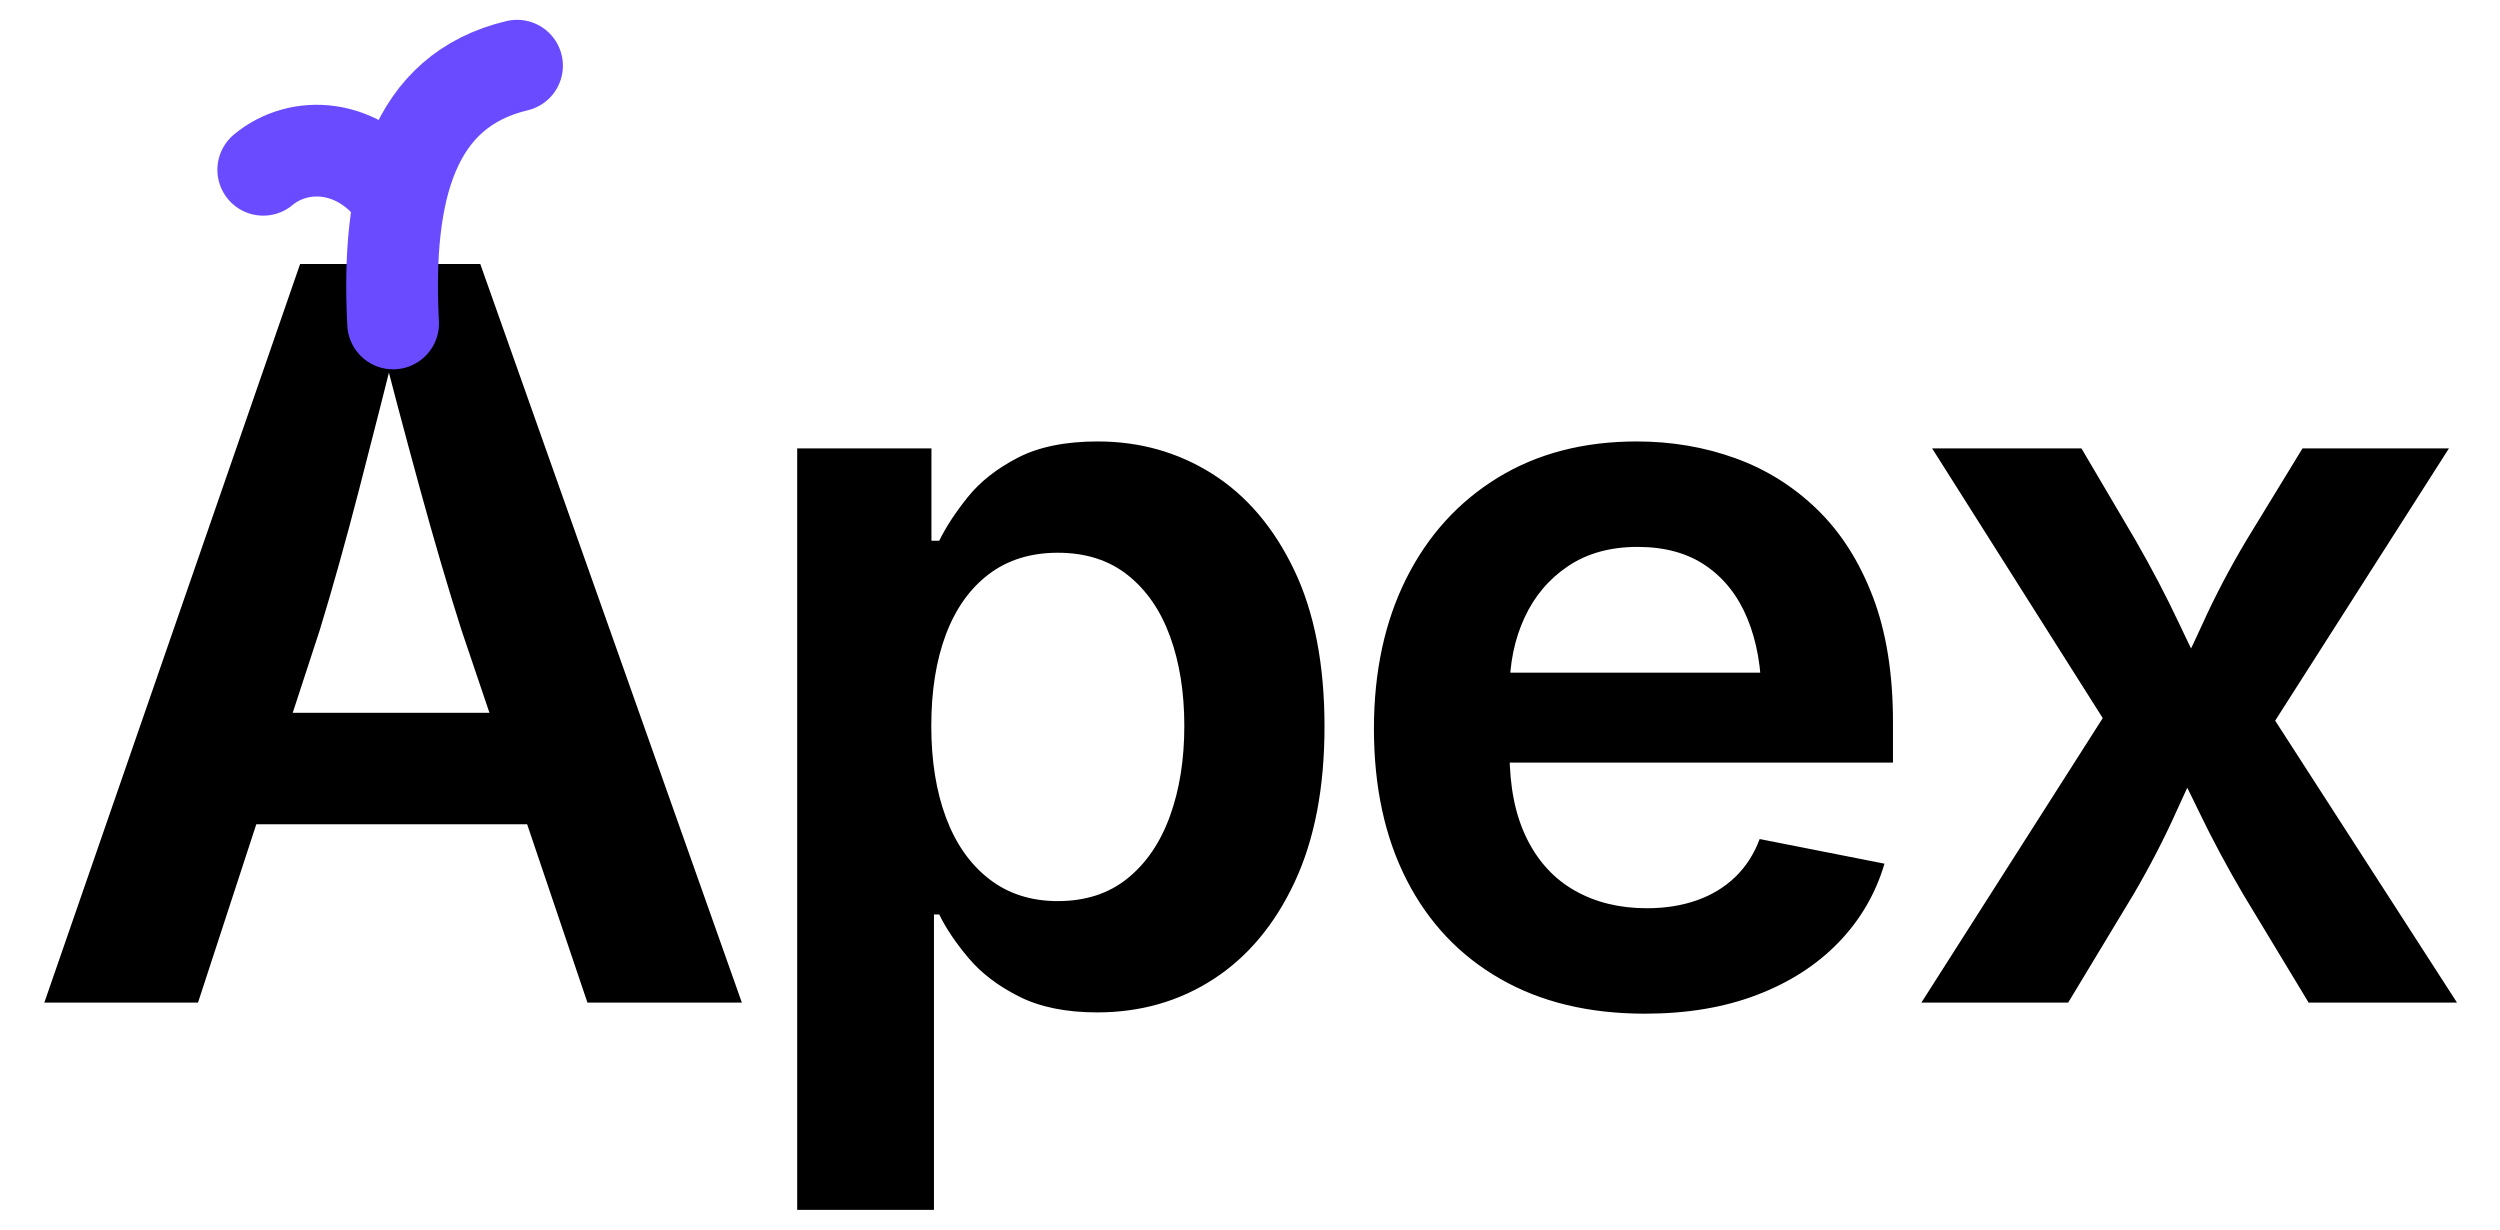
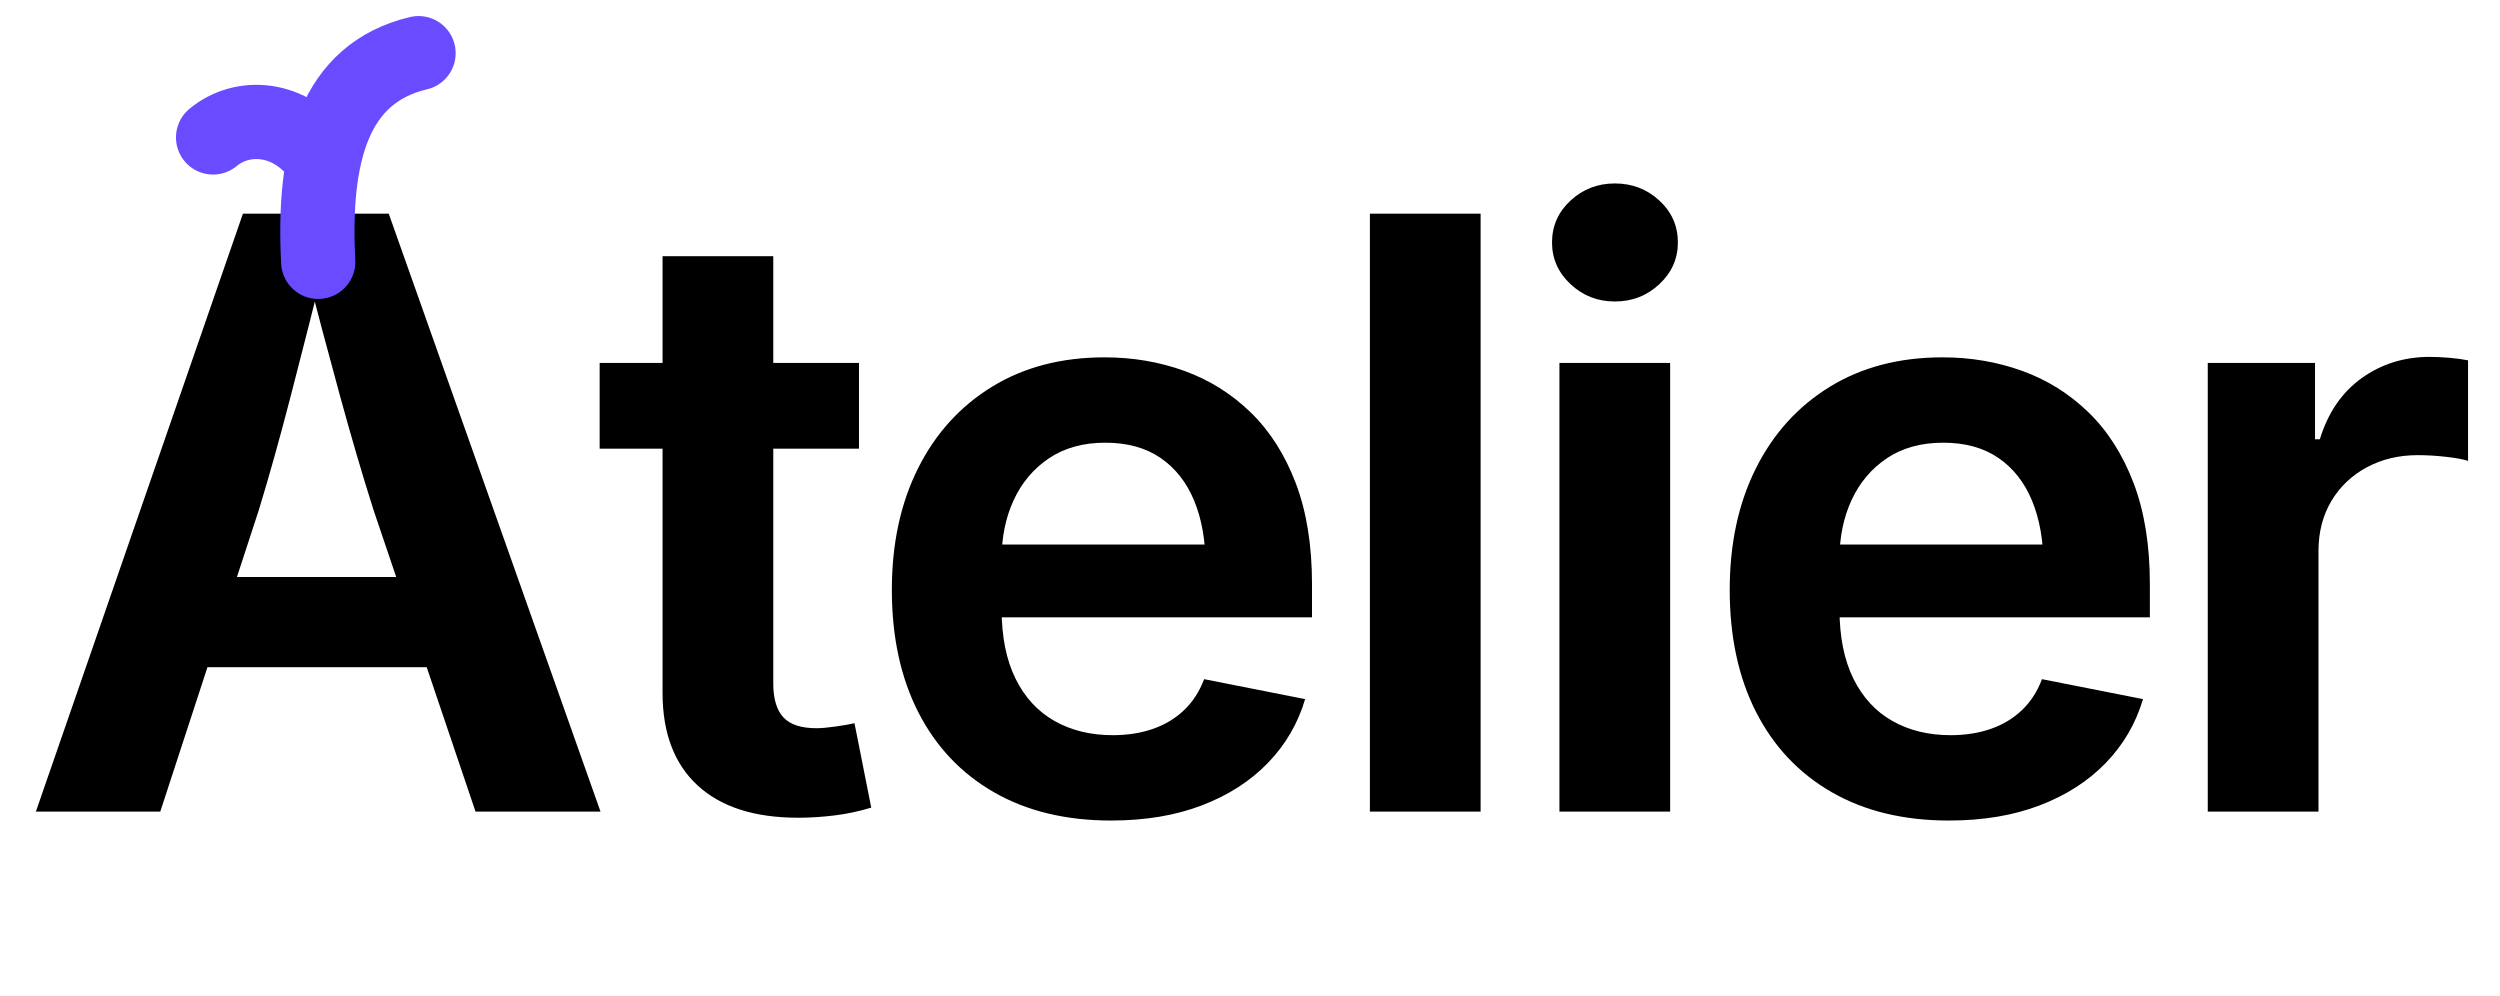
- <svg xmlns="http://www.w3.org/2000/svg" viewBox="0 0 5043 2480" role="img" aria-label="Apex">
-   <path class="apex-logo__word" fill="currentColor" d="M89.4 2022.5 605.4 532.5H968.8L1496.5 2022.5H1185L930.8 1270.7Q890.1 1142.9 847.1 985.8Q804.1 828.8 753.8 634.5H814Q765.2 829.9 724.2 988.1Q683.2 1146.3 645.1 1270.7L399.4 2022.5ZM398.6 1662.7V1437.9H1187.3V1662.7ZM1608.1 2440.5V904.5H1878.9V1090.8H1894.6Q1914.9 1049.2 1952.3 1002.6Q1989.8 956 2053.1 923.3Q2116.5 890.5 2214.3 890.5Q2341.7 890.5 2445.2 955.7Q2548.7 1021 2610.3 1149.2Q2671.8 1277.4 2671.8 1465.6Q2671.8 1650.1 2611.8 1778.8Q2551.8 1907.5 2448.1 1974.9Q2344.5 2042.2 2213.1 2042.2Q2119.2 2042.2 2055.7 2010.2Q1992.2 1978.3 1953.8 1932.6Q1915.3 1887 1894.6 1844.7H1884V2440.5ZM2133.8 1817.7Q2217.7 1817.7 2274.3 1772Q2331 1726.3 2360 1646.3Q2389 1566.4 2389 1464.5Q2389 1362.8 2360.3 1283.9Q2331.6 1205.1 2274.9 1160.1Q2218.2 1115 2133.8 1115Q2051.6 1115 1994.5 1158.4Q1937.5 1201.7 1908 1280Q1878.6 1358.2 1878.6 1464.5Q1878.6 1569.9 1908.3 1649.4Q1938 1728.8 1995.4 1773.2Q2052.7 1817.7 2133.8 1817.7ZM3318 2044.8Q3148.6 2044.8 3025.9 1974.3Q2903.2 1903.8 2837.4 1774.8Q2771.5 1645.8 2771.5 1469.9Q2771.5 1297.5 2836.7 1167.1Q2902 1036.8 3021.3 963.6Q3140.6 890.5 3301.7 890.5Q3407.1 890.5 3500.5 924.3Q3594 958.1 3665.5 1027.5Q3737.1 1096.9 3777.8 1203.5Q3818.5 1310.1 3818.5 1456V1538.3H2894.4V1356.9H3682.2L3553.3 1408.6Q3553.3 1316.8 3525 1248.1Q3496.8 1179.5 3441.3 1141.3Q3385.9 1103.2 3303.4 1103.2Q3221 1103.2 3163.3 1141.9Q3105.5 1180.6 3075.3 1245.8Q3045.1 1311.1 3045.1 1392.2V1518.6Q3045.1 1621 3079.7 1691.1Q3114.2 1761.2 3176.8 1796.6Q3239.4 1832.1 3322 1832.1Q3377.2 1832.1 3422.3 1816.3Q3467.5 1800.5 3500 1769.4Q3532.5 1738.2 3549.6 1692.5L3801.4 1742.2Q3774.5 1833.1 3708.6 1901.2Q3642.7 1969.3 3543.9 2007Q3445.1 2044.8 3318 2044.8ZM3875.8 2022.5 4309.9 1341.5 4309.3 1555.5 3897.5 904.5H4198.7L4307.4 1089.1Q4356.7 1174.8 4395.5 1257.3Q4434.4 1339.8 4474.2 1416.9H4364.2Q4405.9 1340.3 4443.4 1257.5Q4480.8 1174.8 4531.9 1089.1L4644.6 904.5H4940L4521.9 1559.6V1348.9L4956.3 2022.5H4657L4524.9 1803.9Q4475 1718.9 4435.6 1636.9Q4396.2 1555 4355.7 1479.6H4466.2Q4427 1555 4390.2 1636.9Q4353.5 1718.9 4303.8 1803.9L4171.9 2022.5Z" />
-   <path class="apex-logo__sprout" fill="none" stroke="#6a4bff" stroke-width="185" stroke-linecap="round" stroke-linejoin="round" d="M793 652.5C779 382.5 833 182.5 1043 132.5M799 392.5C723 287.5 603 282.5 531 342.5" />
+ <svg xmlns="http://www.w3.org/2000/svg" viewBox="0 0 6230 2480" role="img" aria-label="Atelier">
+   <path class="atelier-logo__word" fill="currentColor" d="M89.408 2022.5 605.352 532.5H968.778L1496.474 2022.5H1185.016L930.793 1270.694Q890.129 1142.901 847.092 985.841Q804.056 828.78 753.808 634.46H814.001Q765.185 829.916 724.173 988.113Q683.161 1146.309 645.065 1270.694L399.41 2022.5ZM398.561 1662.661V1437.908H1187.321V1662.661ZM2140.577 904.5V1118.117H1494.32V904.5ZM1651.088 638.5H1926.993V1702.692Q1926.993 1760.411 1952.093 1787.567Q1977.193 1814.723 2034.801 1814.723Q2052.233 1814.723 2082.189 1810.507Q2112.145 1806.291 2129.393 1802.291L2171.145 2012.612Q2125.433 2026.5 2078.917 2032.148Q2032.4 2037.796 1989.192 2037.796Q1825.616 2037.796 1738.352 1957.192Q1651.088 1876.588 1651.088 1726.628ZM2768.96 2044.772Q2599.616 2044.772 2476.932 1974.284Q2354.248 1903.796 2288.372 1774.796Q2222.496 1645.796 2222.496 1469.908Q2222.496 1297.476 2287.736 1167.124Q2352.976 1036.772 2472.308 963.636Q2591.64 890.5 2752.712 890.5Q2858.128 890.5 2951.541 924.32Q3044.953 958.14 3116.533 1027.528Q3188.113 1096.916 3228.817 1203.484Q3269.521 1310.052 3269.521 1455.98V1538.324H2345.36V1356.948H3133.208L3004.279 1408.628Q3004.279 1316.772 2976.043 1248.12Q2947.807 1179.469 2892.336 1141.337Q2836.864 1103.205 2754.44 1103.205Q2672.016 1103.205 2614.273 1141.905Q2556.529 1180.604 2526.305 1245.848Q2496.081 1311.092 2496.081 1392.156V1518.644Q2496.081 1621.044 2530.657 1691.128Q2565.233 1761.211 2627.829 1796.639Q2690.424 1832.067 2772.984 1832.067Q2828.184 1832.067 2873.328 1816.307Q2918.472 1800.547 2950.992 1769.391Q2983.511 1738.235 3000.623 1692.468L3252.385 1742.196Q3225.521 1833.108 3159.633 1901.212Q3093.744 1969.316 2994.9 2007.044Q2896.056 2044.772 2768.96 2044.772ZM3689.673 532.5V2022.5H3413.768V532.5ZM3886.088 2022.5V904.5H4161.993V2022.5ZM4024.176 751.308Q3959.784 751.308 3913.712 708.077Q3867.64 664.846 3867.64 604.323Q3867.64 542.564 3913.712 499.856Q3959.784 457.148 4024.176 457.148Q4089.013 457.148 4135.147 499.809Q4181.281 542.471 4181.281 604.3Q4181.281 664.892 4135.147 708.1Q4089.013 751.308 4024.176 751.308ZM4856.92 2044.772Q4687.576 2044.772 4564.892 1974.284Q4442.208 1903.796 4376.332 1774.796Q4310.456 1645.796 4310.456 1469.908Q4310.456 1297.476 4375.696 1167.124Q4440.936 1036.772 4560.268 963.636Q4679.6 890.5 4840.672 890.5Q4946.088 890.5 5039.501 924.32Q5132.913 958.14 5204.493 1027.528Q5276.073 1096.916 5316.777 1203.484Q5357.481 1310.052 5357.481 1455.98V1538.324H4433.32V1356.948H5221.168L5092.239 1408.628Q5092.239 1316.772 5064.003 1248.12Q5035.767 1179.469 4980.296 1141.337Q4924.824 1103.205 4842.4 1103.205Q4759.976 1103.205 4702.233 1141.905Q4644.489 1180.604 4614.265 1245.848Q4584.041 1311.092 4584.041 1392.156V1518.644Q4584.041 1621.044 4618.617 1691.128Q4653.193 1761.211 4715.789 1796.639Q4778.384 1832.067 4860.944 1832.067Q4916.144 1832.067 4961.288 1816.307Q5006.432 1800.547 5038.952 1769.391Q5071.471 1738.235 5088.583 1692.468L5340.345 1742.196Q5313.481 1833.108 5247.593 1901.212Q5181.704 1969.316 5082.86 2007.044Q4984.016 2044.772 4856.92 2044.772ZM5501.728 2022.5V904.5H5769.041V1094.644H5781.041Q5811.609 994.956 5885.493 942.16Q5959.377 889.364 6054.625 889.364Q6077.217 889.364 6104.069 891.66Q6130.921 893.956 6150.377 897.98V1148.533Q6132.873 1142.645 6095.905 1138.429Q6058.937 1134.213 6025.097 1134.213Q5954.169 1134.213 5897.797 1164.689Q5841.425 1195.165 5809.529 1248.913Q5777.633 1302.661 5777.633 1373.477V2022.5Z" />
+   <path class="atelier-logo__sprout" fill="none" stroke="#6a4bff" stroke-width="185" stroke-linecap="round" stroke-linejoin="round" d="M793.0 652.5C779.0 382.5 833.0 182.5 1043.0 132.5M799.0 392.5C723.0 287.5 603.0 282.5 531.0 342.5" />
</svg>
